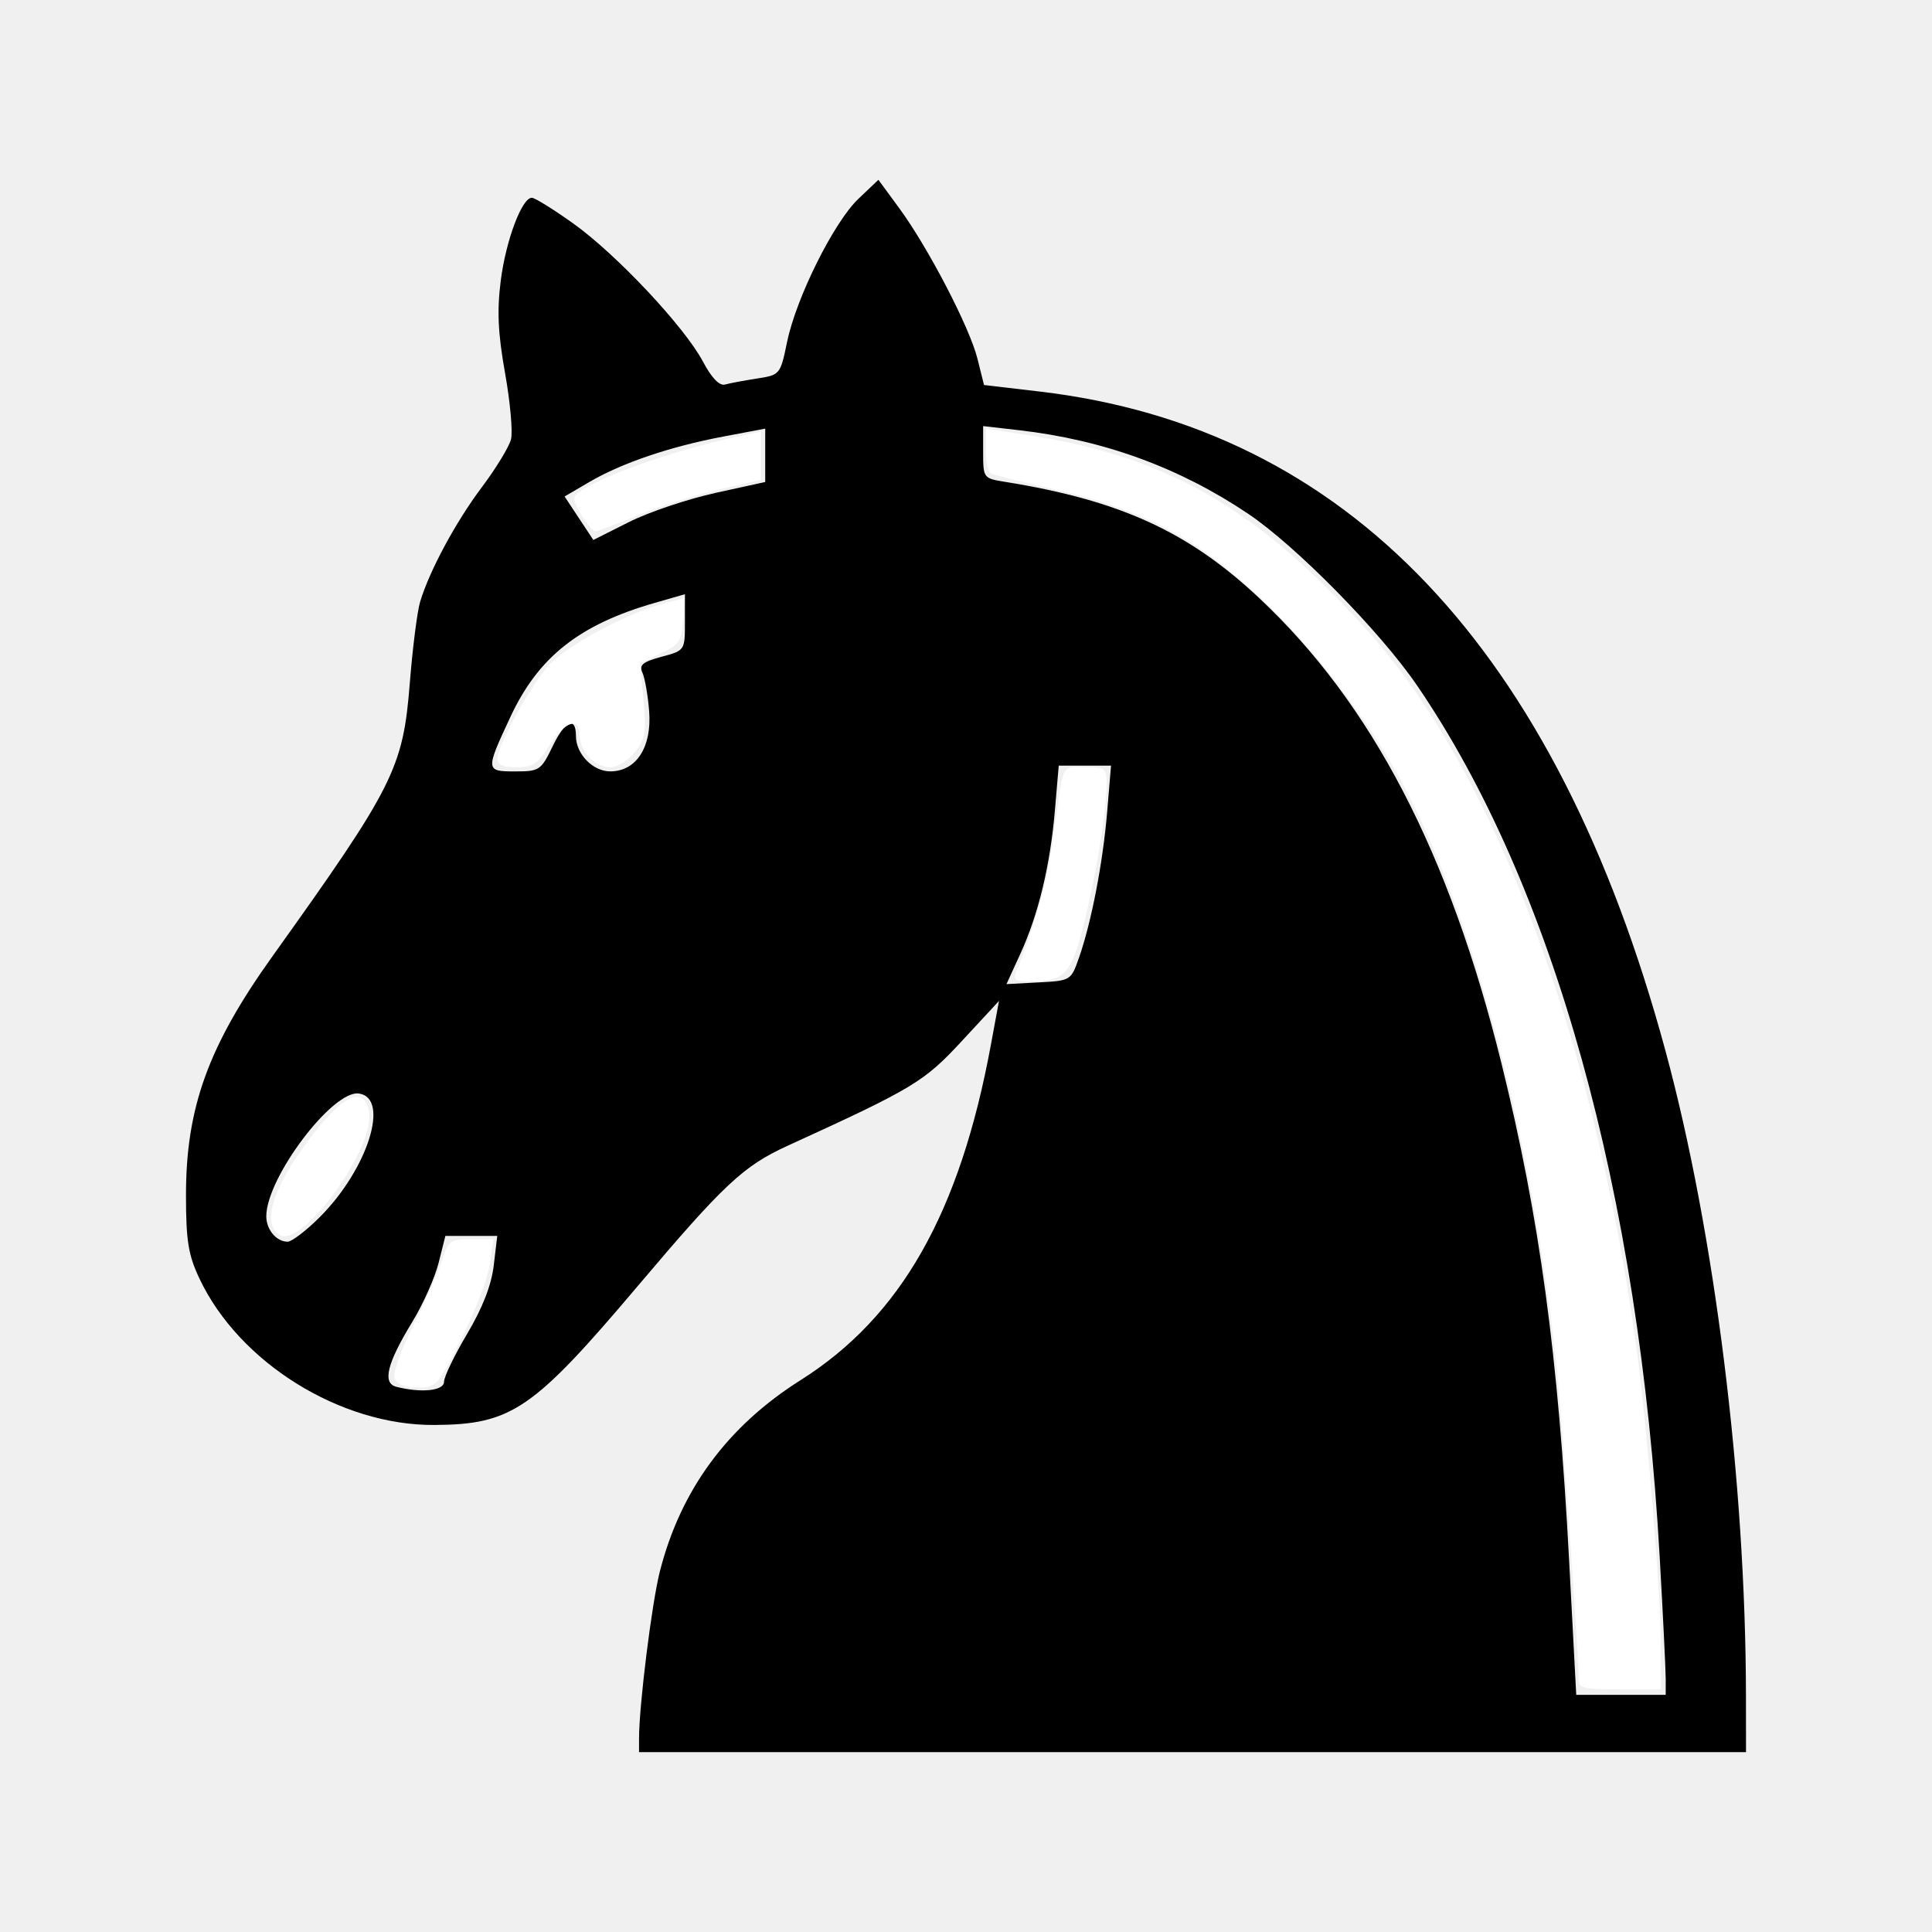
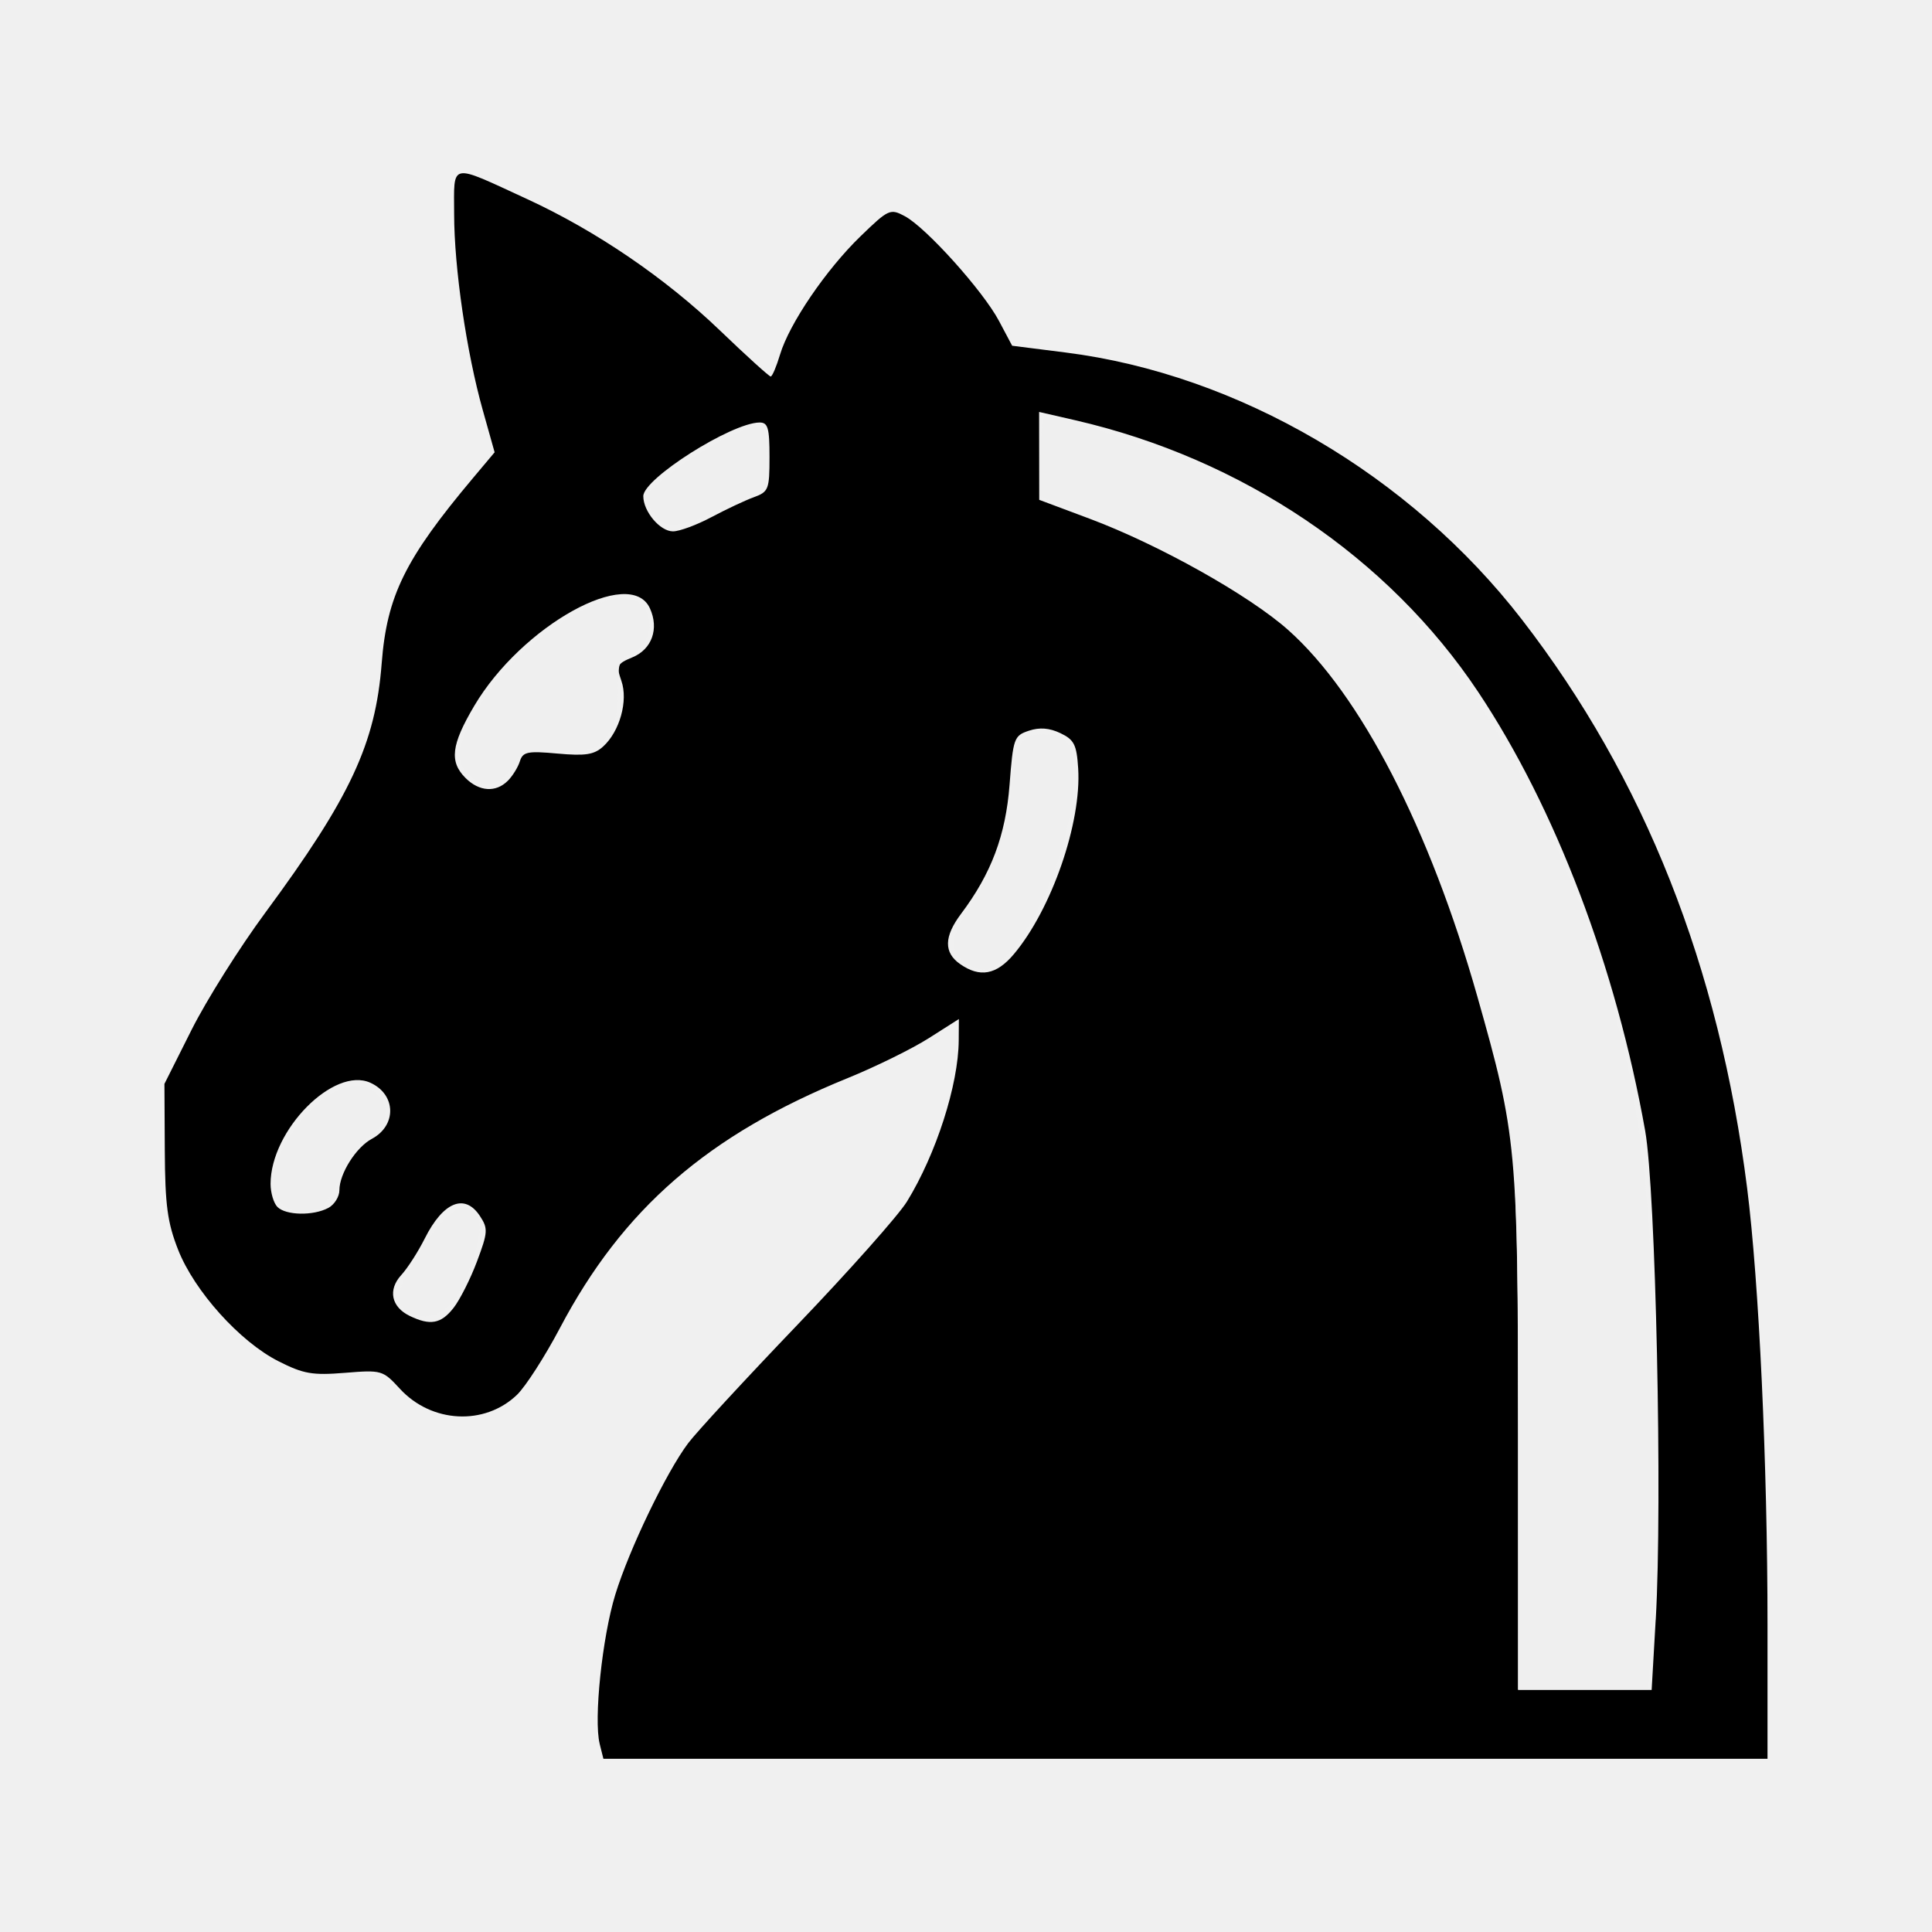
<svg xmlns="http://www.w3.org/2000/svg" width="64px" height="64px" id="svg2985" version="1.1">
  <defs id="defs2987" />
  <g id="layer1">
-     <path style="fill:#000000" d="m 21.169,57.588 c 0,-1.088 0.423,-4.486 0.689,-5.53 0.688,-2.702 2.237,-4.808 4.664,-6.34 3.319,-2.095 5.273,-5.537 6.299,-11.09 l 0.272,-1.471 -1.231,1.329 c -1.256,1.356 -1.6,1.563 -5.78,3.473 -1.455,0.665 -2.109,1.277 -4.944,4.629 -3.482,4.117 -4.189,4.601 -6.753,4.616 -3.11,0.019 -6.458,-2.064 -7.772,-4.837 -0.375,-0.792 -0.451,-1.252 -0.452,-2.763 -0.003,-2.905 0.735,-4.948 2.861,-7.921 4.03,-5.635 4.33,-6.233 4.553,-9.052 0.092,-1.163 0.246,-2.376 0.342,-2.695 0.311,-1.034 1.177,-2.641 2.046,-3.799 0.467,-0.622 0.901,-1.334 0.964,-1.582 0.064,-0.248 -0.025,-1.236 -0.196,-2.194 -0.235,-1.317 -0.27,-2.065 -0.143,-3.064 0.169,-1.331 0.7,-2.746 1.03,-2.746 0.098,0 0.714,0.382 1.369,0.85 1.432,1.022 3.687,3.423 4.301,4.58 0.287,0.542 0.545,0.809 0.73,0.757 0.157,-0.044 0.634,-0.133 1.058,-0.199 0.764,-0.118 0.774,-0.13 0.997,-1.21 0.303,-1.468 1.549,-3.968 2.363,-4.743 l 0.662,-0.63 0.689,0.939 c 0.961,1.309 2.335,3.952 2.593,4.99 l 0.217,0.869 1.839,0.216 c 10.186,1.195 17.12,8.499 20.736,21.844 1.628,6.008 2.658,14.267 2.665,21.375 l 0.002,1.853 -18.335,0 -18.335,0 0,-0.455 z m 34.01,-1.968 c -6e-5,-0.287 -0.089,-2.104 -0.199,-4.037 -0.681,-12.07 -3.525,-22.281 -8.041,-28.88 -1.224,-1.789 -4.019,-4.629 -5.597,-5.687 -2.283,-1.532 -4.789,-2.445 -7.586,-2.765 l -1.188,-0.136 0,0.865 c 0,0.853 0.01,0.867 0.713,0.98 3.822,0.614 6.082,1.647 8.431,3.851 3.737,3.507 6.304,8.441 8.03,15.432 1.26,5.102 1.877,9.649 2.239,16.483 l 0.234,4.418 1.482,0 1.482,0 -1.11e-4,-0.522 z M 14.709,45.773 c 0,-0.165 0.345,-0.879 0.766,-1.588 0.511,-0.861 0.804,-1.614 0.881,-2.266 l 0.116,-0.977 -0.859,0 -0.859,0 -0.225,0.894 c -0.124,0.492 -0.514,1.368 -0.868,1.948 -0.84,1.377 -1.003,2.033 -0.536,2.154 0.827,0.213 1.584,0.135 1.584,-0.165 z m -4.112,-5.459 c 1.587,-1.587 2.331,-3.943 1.292,-4.09 -0.867,-0.123 -3.062,2.784 -3.068,4.063 -0.002,0.443 0.334,0.846 0.706,0.846 0.139,0 0.62,-0.368 1.07,-0.818 z m 25.146,-8.587 c 0.413,-1.182 0.792,-3.148 0.933,-4.831 l 0.128,-1.534 -0.866,0 -0.866,0 -0.126,1.472 c -0.156,1.833 -0.545,3.451 -1.144,4.759 l -0.461,1.007 1.068,-0.057 c 1.059,-0.056 1.07,-0.063 1.333,-0.817 z M 18.319,24.697 c 0.402,-0.831 0.76,-0.979 0.76,-0.315 0,0.595 0.56,1.171 1.137,1.171 0.861,0 1.381,-0.805 1.288,-1.992 -0.041,-0.524 -0.141,-1.097 -0.221,-1.274 -0.118,-0.259 0.004,-0.361 0.63,-0.53 0.774,-0.208 0.776,-0.211 0.776,-1.141 l 0,-0.932 -0.998,0.287 c -2.497,0.717 -3.854,1.788 -4.78,3.771 -0.832,1.781 -0.829,1.812 0.143,1.812 0.821,0 0.866,-0.03 1.265,-0.856 z m 5.367,-8.366 1.663,-0.364 0,-0.884 0,-0.884 -1.403,0.265 c -1.747,0.33 -3.352,0.875 -4.422,1.502 l -0.821,0.481 0.476,0.72 0.476,0.72 1.184,-0.595 c 0.651,-0.327 1.933,-0.759 2.847,-0.959 z" id="path3155" />
-     <path style="fill:#ffffff" d="m 52.294,55.635 c 0,-0.862 -0.564,-8.874 -0.732,-10.399 -0.825,-7.494 -2.6,-14.343 -4.894,-18.887 -1.028,-2.036 -2.814,-4.482 -4.465,-6.113 -2.393,-2.364 -4.202,-3.346 -7.532,-4.088 -0.939,-0.209 -1.776,-0.423 -1.86,-0.475 -0.084,-0.052 -0.154,-0.406 -0.154,-0.786 l 0,-0.691 1.591,0.251 c 4.491,0.71 7.517,2.482 11.102,6.502 4.171,4.678 7.452,13.431 8.845,23.601 0.371,2.708 0.82,8.168 0.824,10.004 l 0.002,1.409 -1.364,0 c -1.194,0 -1.364,-0.041 -1.364,-0.328 z" id="path3157" />
-     <path style="fill:#ffffff" d="m 33.661,32.191 c 0.567,-1.353 1.025,-2.954 1.192,-4.162 0.399,-2.9 0.279,-2.611 1.086,-2.611 0.681,0 0.719,0.03 0.719,0.556 0,0.908 -0.353,3.066 -0.767,4.688 -0.418,1.635 -0.625,1.847 -1.809,1.847 -0.456,0 -0.53,-0.056 -0.42,-0.318 z" id="path3159" />
-     <path style="fill:#ffffff" d="m 19.315,17.152 c -0.162,-0.246 -0.294,-0.531 -0.294,-0.633 0,-0.43 3.025,-1.565 5.591,-2.097 l 0.591,-0.123 0,0.799 0,0.799 -1.409,0.326 c -0.775,0.179 -1.98,0.562 -2.678,0.851 C 20.418,17.363 19.793,17.6 19.728,17.6 c -0.065,0 -0.251,-0.202 -0.413,-0.448 z" id="path3161" />
-     <path style="fill:#ffffff" d="m 16.476,25.125 c 0,-0.403 0.996,-2.236 1.638,-3.015 0.541,-0.657 2.591,-1.779 3.872,-2.12 l 0.692,-0.184 -0.055,0.76 c -0.049,0.68 -0.128,0.795 -0.738,1.081 l -0.683,0.32 0.112,1.225 c 0.099,1.083 0.066,1.283 -0.285,1.725 -0.224,0.282 -0.576,0.5 -0.81,0.5 -0.508,0 -1.015,-0.529 -1.015,-1.06 0,-0.629 -0.497,-0.464 -1,0.332 -0.392,0.622 -0.551,0.727 -1.093,0.727 -0.462,0 -0.634,-0.08 -0.634,-0.293 z" id="path3163" />
-     <path style="fill:#ffffff" d="m 9.257,40.905 c -0.557,-0.346 -0.268,-1.414 0.782,-2.885 1.195,-1.675 1.961,-2.113 2.178,-1.247 0.286,1.141 -2.196,4.607 -2.96,4.133 z" id="path3165" />
-     <path style="fill:#ffffff" d="m 13.076,45.663 c -0.068,-0.178 0.186,-0.902 0.622,-1.773 0.405,-0.81 0.834,-1.779 0.953,-2.154 0.203,-0.64 0.261,-0.682 0.954,-0.682 l 0.738,0 -0.112,0.814 c -0.061,0.448 -0.482,1.552 -0.936,2.455 -0.804,1.6 -0.84,1.641 -1.464,1.641 -0.428,0 -0.679,-0.1 -0.756,-0.301 z" id="path3167" />
+     <path style="fill:#000000" d="m 19.865,57.764 c -0.202,-0.804 0.084,-3.533 0.518,-4.943 0.462,-1.502 1.683,-4.039 2.41,-5.009 0.274,-0.366 1.904,-2.132 3.622,-3.925 1.718,-1.793 3.351,-3.631 3.63,-4.085 0.967,-1.574 1.704,-3.869 1.714,-5.335 l 0.005,-0.71 -0.998,0.635 c -0.549,0.349 -1.759,0.945 -2.689,1.323 -4.628,1.881 -7.448,4.33 -9.53,8.28 -0.497,0.943 -1.137,1.937 -1.422,2.211 -1.074,1.029 -2.831,0.938 -3.879,-0.202 -0.565,-0.615 -0.603,-0.626 -1.821,-0.527 -1.077,0.087 -1.372,0.036 -2.202,-0.385 C 7.946,44.446 6.439,42.77 5.9,41.399 5.546,40.498 5.469,39.923 5.459,38.106 l -0.012,-2.201 0.898,-1.789 c 0.494,-0.984 1.592,-2.73 2.441,-3.879 2.822,-3.824 3.653,-5.604 3.858,-8.265 0.173,-2.235 0.773,-3.455 3.022,-6.133 L 16.385,14.983 15.992,13.585 C 15.453,11.667 15.045,8.873 15.044,7.092 15.042,5.36 14.862,5.397 17.463,6.595 c 2.279,1.05 4.578,2.616 6.387,4.353 0.873,0.838 1.629,1.524 1.68,1.524 0.051,0 0.19,-0.327 0.31,-0.727 0.306,-1.023 1.523,-2.811 2.663,-3.915 0.934,-0.904 0.986,-0.928 1.473,-0.667 0.703,0.376 2.591,2.476 3.116,3.467 l 0.437,0.823 1.77,0.224 c 5.719,0.722 11.415,4.057 15.121,8.853 4.054,5.246 6.529,11.496 7.456,18.828 0.394,3.118 0.675,9.14 0.675,14.468 l 0,4.437 -19.281,0 -19.281,0 -0.125,-0.498 z m 34.984,-4.111 c 0.224,-3.89 3.8e-4,-14.225 -0.351,-16.197 C 53.53,32.031 51.529,26.77 48.969,22.925 45.995,18.459 41.149,15.191 35.61,13.919 l -1.188,-0.273 0.002,1.456 0.002,1.456 1.675,0.627 c 2.293,0.859 5.283,2.536 6.575,3.687 2.394,2.134 4.682,6.568 6.262,12.135 1.307,4.606 1.346,5.031 1.348,14.473 l 0.001,8.502 2.213,2e-5 2.213,2e-5 0.134,-2.328 z M 15.021,43.331 c 0.212,-0.27 0.563,-0.965 0.78,-1.544 0.362,-0.967 0.37,-1.09 0.098,-1.504 -0.501,-0.764 -1.218,-0.472 -1.828,0.743 -0.221,0.441 -0.571,0.986 -0.779,1.212 -0.449,0.49 -0.331,1.058 0.281,1.354 0.678,0.327 1.035,0.263 1.447,-0.261 z M 10.875,40.015 c 0.202,-0.108 0.368,-0.373 0.368,-0.588 0,-0.548 0.551,-1.421 1.074,-1.701 0.832,-0.445 0.806,-1.47 -0.047,-1.858 -1.211,-0.552 -3.307,1.571 -3.307,3.349 0,0.296 0.103,0.641 0.228,0.766 0.28,0.28 1.188,0.297 1.684,0.031 z m 22.705,-8.401 c 1.255,-1.487 2.251,-4.361 2.136,-6.161 -0.05,-0.785 -0.133,-0.949 -0.588,-1.166 -0.364,-0.174 -0.69,-0.199 -1.045,-0.081 -0.492,0.164 -0.521,0.244 -0.64,1.79 -0.129,1.676 -0.603,2.939 -1.607,4.276 -0.567,0.755 -0.576,1.283 -0.031,1.664 0.653,0.457 1.201,0.358 1.775,-0.322 z M 16.821,25.866 c 0.157,-0.157 0.338,-0.448 0.4,-0.646 0.101,-0.317 0.251,-0.348 1.251,-0.257 0.917,0.083 1.207,0.038 1.506,-0.232 0.552,-0.5 0.836,-1.519 0.606,-2.178 -0.175,-0.503 -0.145,-0.567 0.366,-0.778 0.645,-0.267 0.888,-0.946 0.58,-1.622 -0.649,-1.425 -4.252,0.575 -5.822,3.233 -0.761,1.288 -0.828,1.845 -0.287,2.386 0.452,0.452 1.004,0.489 1.399,0.094 z m 6.745,-8.734 c 0.484,-0.258 1.116,-0.556 1.403,-0.66 0.491,-0.179 0.522,-0.259 0.522,-1.335 0,-0.965 -0.052,-1.144 -0.333,-1.141 -0.933,0.012 -3.848,1.86 -3.848,2.44 0,0.508 0.554,1.166 0.983,1.166 0.215,0 0.787,-0.211 1.272,-0.47 z" id="path3052" />
+     <path style="fill:#efefef" d="m 50.29,47.464 c -8.1e-4,-9.415 -0.065,-10.189 -1.175,-14.129 -1.999,-7.093 -4.61,-11.577 -7.984,-13.708 -1.428,-0.902 -3.641,-2.006 -5.339,-2.664 l -1.318,-0.511 0,-1.335 c 0,-0.734 0.061,-1.334 0.136,-1.333 0.427,0.007 3.433,0.944 4.634,1.444 5.322,2.216 8.952,5.814 11.758,11.655 2.258,4.698 3.362,9.018 3.646,14.263 0.212,3.905 0.248,10.659 0.071,13.154 l -0.118,1.664 -2.155,0 -2.155,0 -7.27e-4,-8.5 -4e-6,0 z" id="path3054" />
+     <path style="fill:#efefef" d="m 31.968,31.862 c -0.544,-0.381 -0.51,-0.753 0.169,-1.818 0.729,-1.143 1.206,-2.492 1.359,-3.84 0.185,-1.627 0.322,-1.877 1.027,-1.877 0.84,0 1.041,0.28 1.039,1.445 -0.004,1.848 -1.027,4.593 -2.166,5.812 -0.591,0.633 -0.849,0.683 -1.428,0.277 l 0,0 z" id="path3056" />
+     <path style="fill:#efefef" d="m 21.62,16.937 c -0.315,-0.481 -0.315,-0.482 0.457,-1.147 0.839,-0.722 2.523,-1.644 3.004,-1.644 0.243,0 0.3,0.193 0.3,1.012 l 0,1.012 -1.352,0.625 c -1.625,0.751 -1.997,0.773 -2.41,0.143 z" id="path3058" />
+     <path style="fill:#efefef" d="m 15.501,25.631 c -0.398,-0.44 -0.38,-0.799 0.087,-1.72 0.596,-1.176 1.403,-2.109 2.56,-2.962 1.2,-0.883 2.143,-1.253 2.786,-1.091 0.823,0.207 0.751,1.563 -0.098,1.833 -0.309,0.098 -0.364,0.275 -0.364,1.17 0,0.791 -0.094,1.174 -0.377,1.533 -0.34,0.433 -0.495,0.479 -1.597,0.479 -1.163,0 -1.235,0.026 -1.543,0.545 -0.373,0.632 -0.994,0.722 -1.455,0.213 z" id="path3060" />
+     <path style="fill:#efefef" d="m 13.418,43.382 c -0.34,-0.34 -0.267,-0.654 0.409,-1.767 0.994,-1.636 1.707,-2.049 2.04,-1.181 0.151,0.394 -0.395,2.093 -0.865,2.691 -0.403,0.512 -1.2,0.642 -1.584,0.258 z" id="path3062" />
+     <path style="fill:#efefef" d="m 9.289,39.845 c -0.591,-0.591 -0.032,-2.125 1.173,-3.213 0.839,-0.758 1.588,-0.872 2.09,-0.318 0.395,0.437 0.251,0.965 -0.376,1.376 -0.255,0.167 -0.655,0.736 -0.889,1.265 -0.234,0.528 -0.56,1.012 -0.725,1.076 -0.508,0.195 -0.958,0.129 -1.273,-0.185 l 0,0 z" id="path3064" />
  </g>
</svg>
